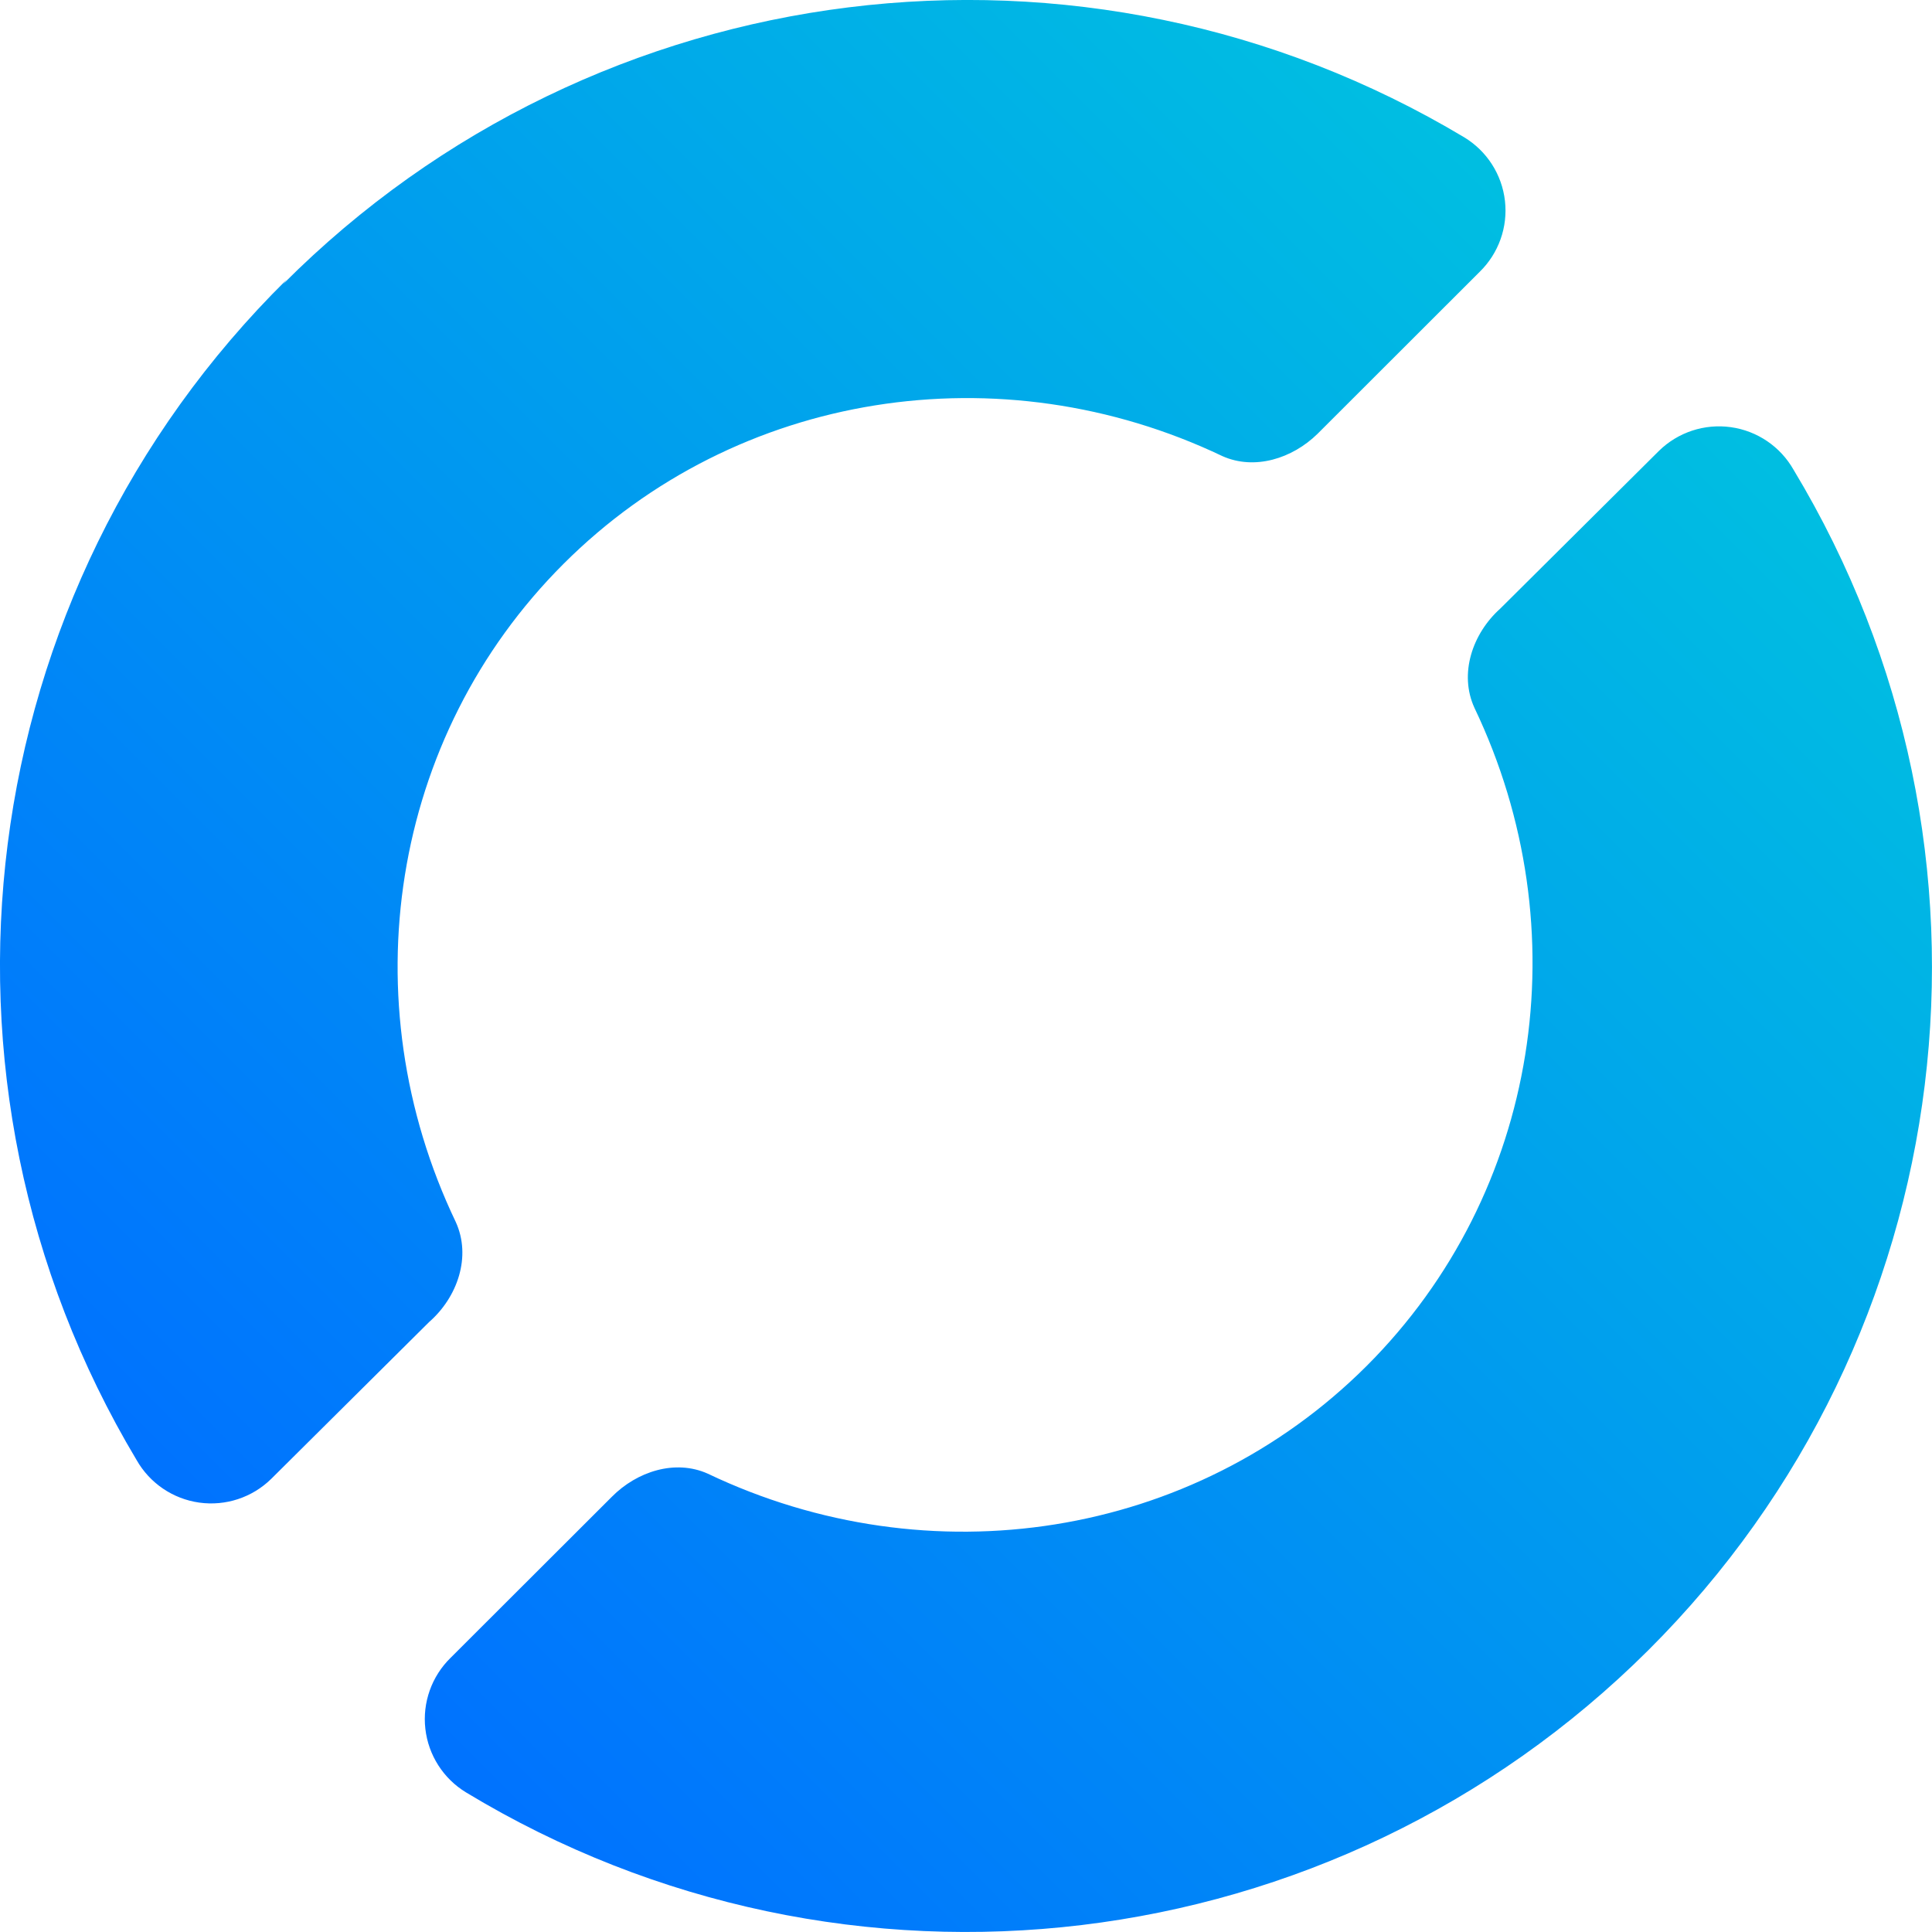
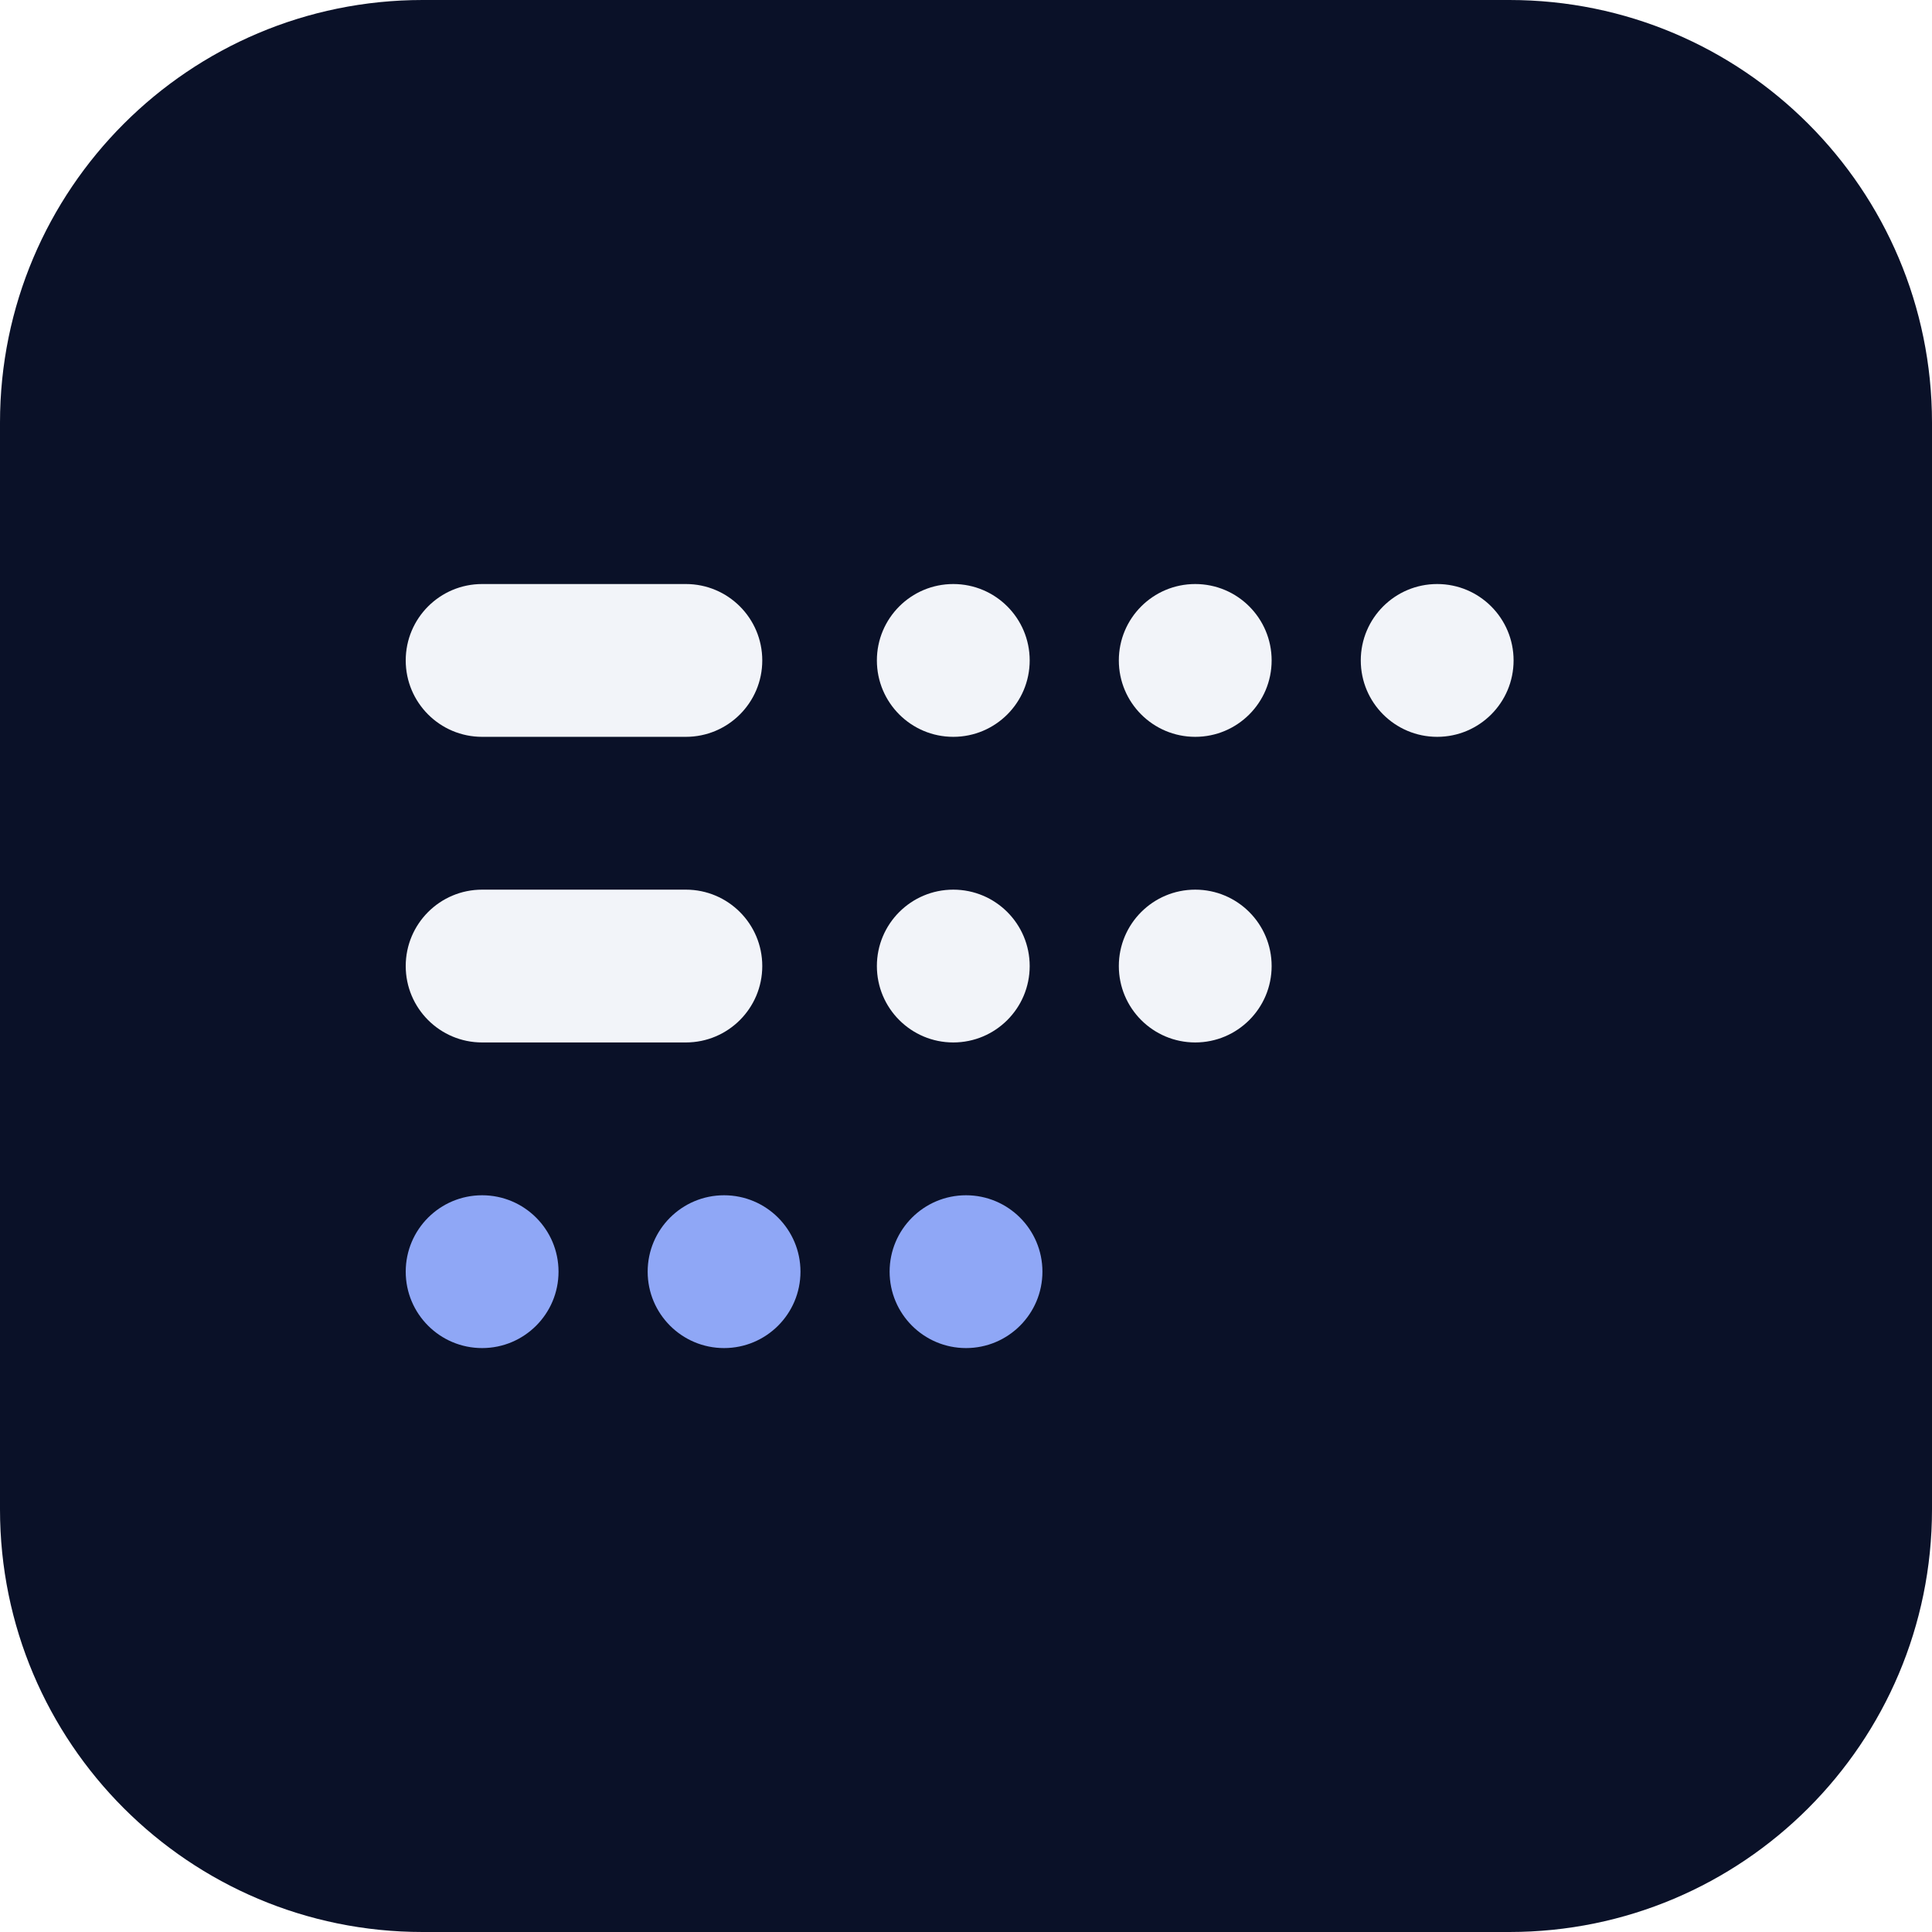
- <svg xmlns="http://www.w3.org/2000/svg" xmlns:xlink="http://www.w3.org/1999/xlink" xml:space="preserve" width="26" height="26" style="isolation:isolate" viewBox="66.993 897.484 26 26">
-   <defs>
-     <linearGradient xlink:href="#a" id="b" x1=".148" x2=".845" y1=".851" y2=".154" gradientTransform="matrix(26.00048 0 0 25.99935 66.993 897.485)" gradientUnits="userSpaceOnUse" />
-   </defs>
-   <linearGradient id="a" x1=".148" x2=".845" y1=".851" y2=".154" gradientTransform="matrix(26.301 0 0 26.331 90.674 911.757)" gradientUnits="userSpaceOnUse">
-     <stop offset="0" stop-color="#004ba6" style="stop-color:#0071ff;stop-opacity:1" />
-     <stop offset="1" stop-color="#00bfe1" style="stop-color:#00bfe1;stop-opacity:1" />
-   </linearGradient>
-   <path fill="url(#a)" d="m89.318 903.552-2.135 2.122c-.376.337-.558.879-.347 1.337 1.422 2.976.882 6.524-1.452 8.856-2.335 2.331-5.887 2.87-8.866 1.449-.439-.197-.954-.03-1.292.312l-2.17 2.167a1.154 1.154 0 0 0 .208 1.81 13.005 13.005 0 0 0 15.91-1.912 12.97 12.97 0 0 0 1.956-15.887 1.154 1.154 0 0 0-1.812-.254zm-18.467-2.305a12.969 12.969 0 0 0-2.02 15.885 1.154 1.154 0 0 0 1.812.254l2.124-2.11c.385-.336.572-.884.359-1.348-1.423-2.976-.884-6.524 1.451-8.856 2.334-2.332 5.887-2.871 8.866-1.45.434.194.942.033 1.281-.3l2.182-2.18a1.152 1.152 0 0 0-.208-1.81 13.009 13.009 0 0 0-15.893 1.973z" style="fill:url(#b);stroke-width:.988" />
+ <svg xmlns="http://www.w3.org/2000/svg" viewBox="0 0 96 96" width="96" height="96" aria-label="BD AI">
+   <rect width="96" height="96" rx="21" fill="#0A1128" />
+   <g transform="translate(20.16 29.02) scale(1.2655)">
+     <rect x="0" y="0" width="14" height="6" rx="3" fill="#F2F4F9" />
+     <circle cx="21.5" cy="3" r="3" fill="#F2F4F9" />
+     <circle cx="31" cy="3" r="3" fill="#F2F4F9" />
+     <circle cx="40.5" cy="3" r="3" fill="#F2F4F9" />
+     <rect x="0" y="12" width="14" height="6" rx="3" fill="#F2F4F9" />
+     <circle cx="21.5" cy="15" r="3" fill="#F2F4F9" />
+     <circle cx="31" cy="15" r="3" fill="#F2F4F9" />
+     <circle cx="3" cy="27" r="3" fill="#8FA7F6" />
+     <circle cx="12.5" cy="27" r="3" fill="#8FA7F6" />
+     <circle cx="22" cy="27" r="3" fill="#8FA7F6" />
+   </g>
</svg>
